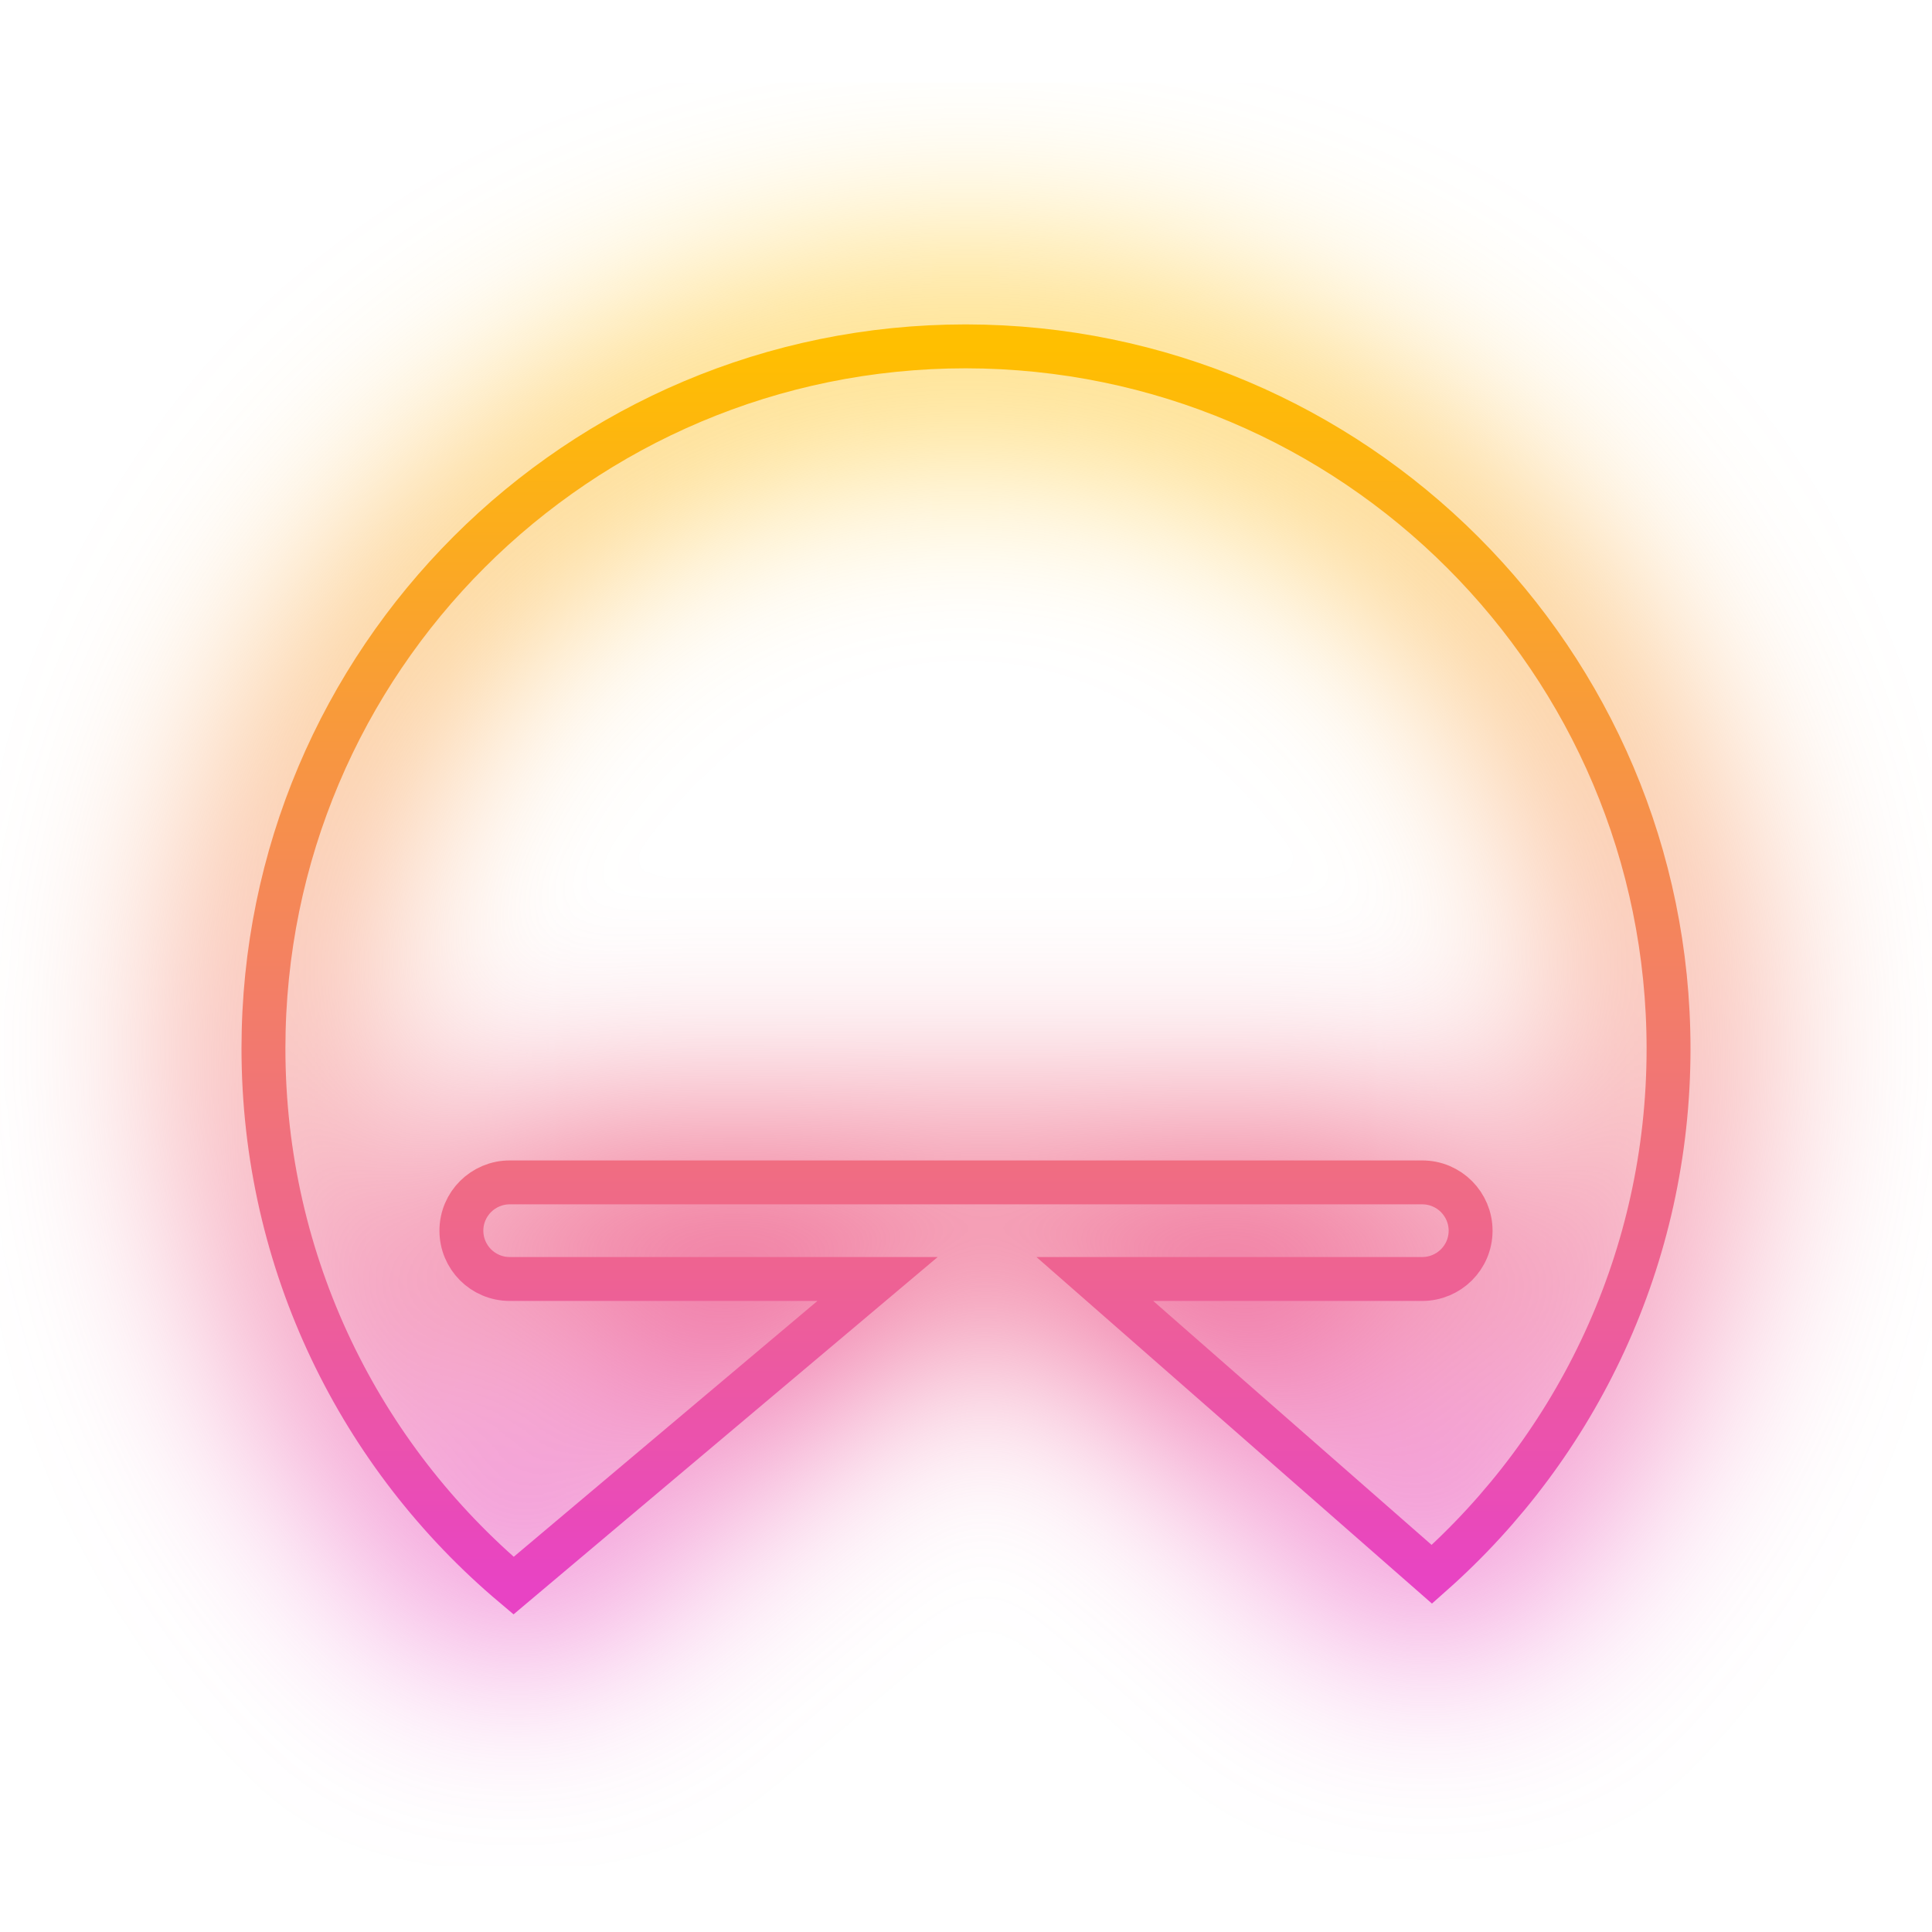
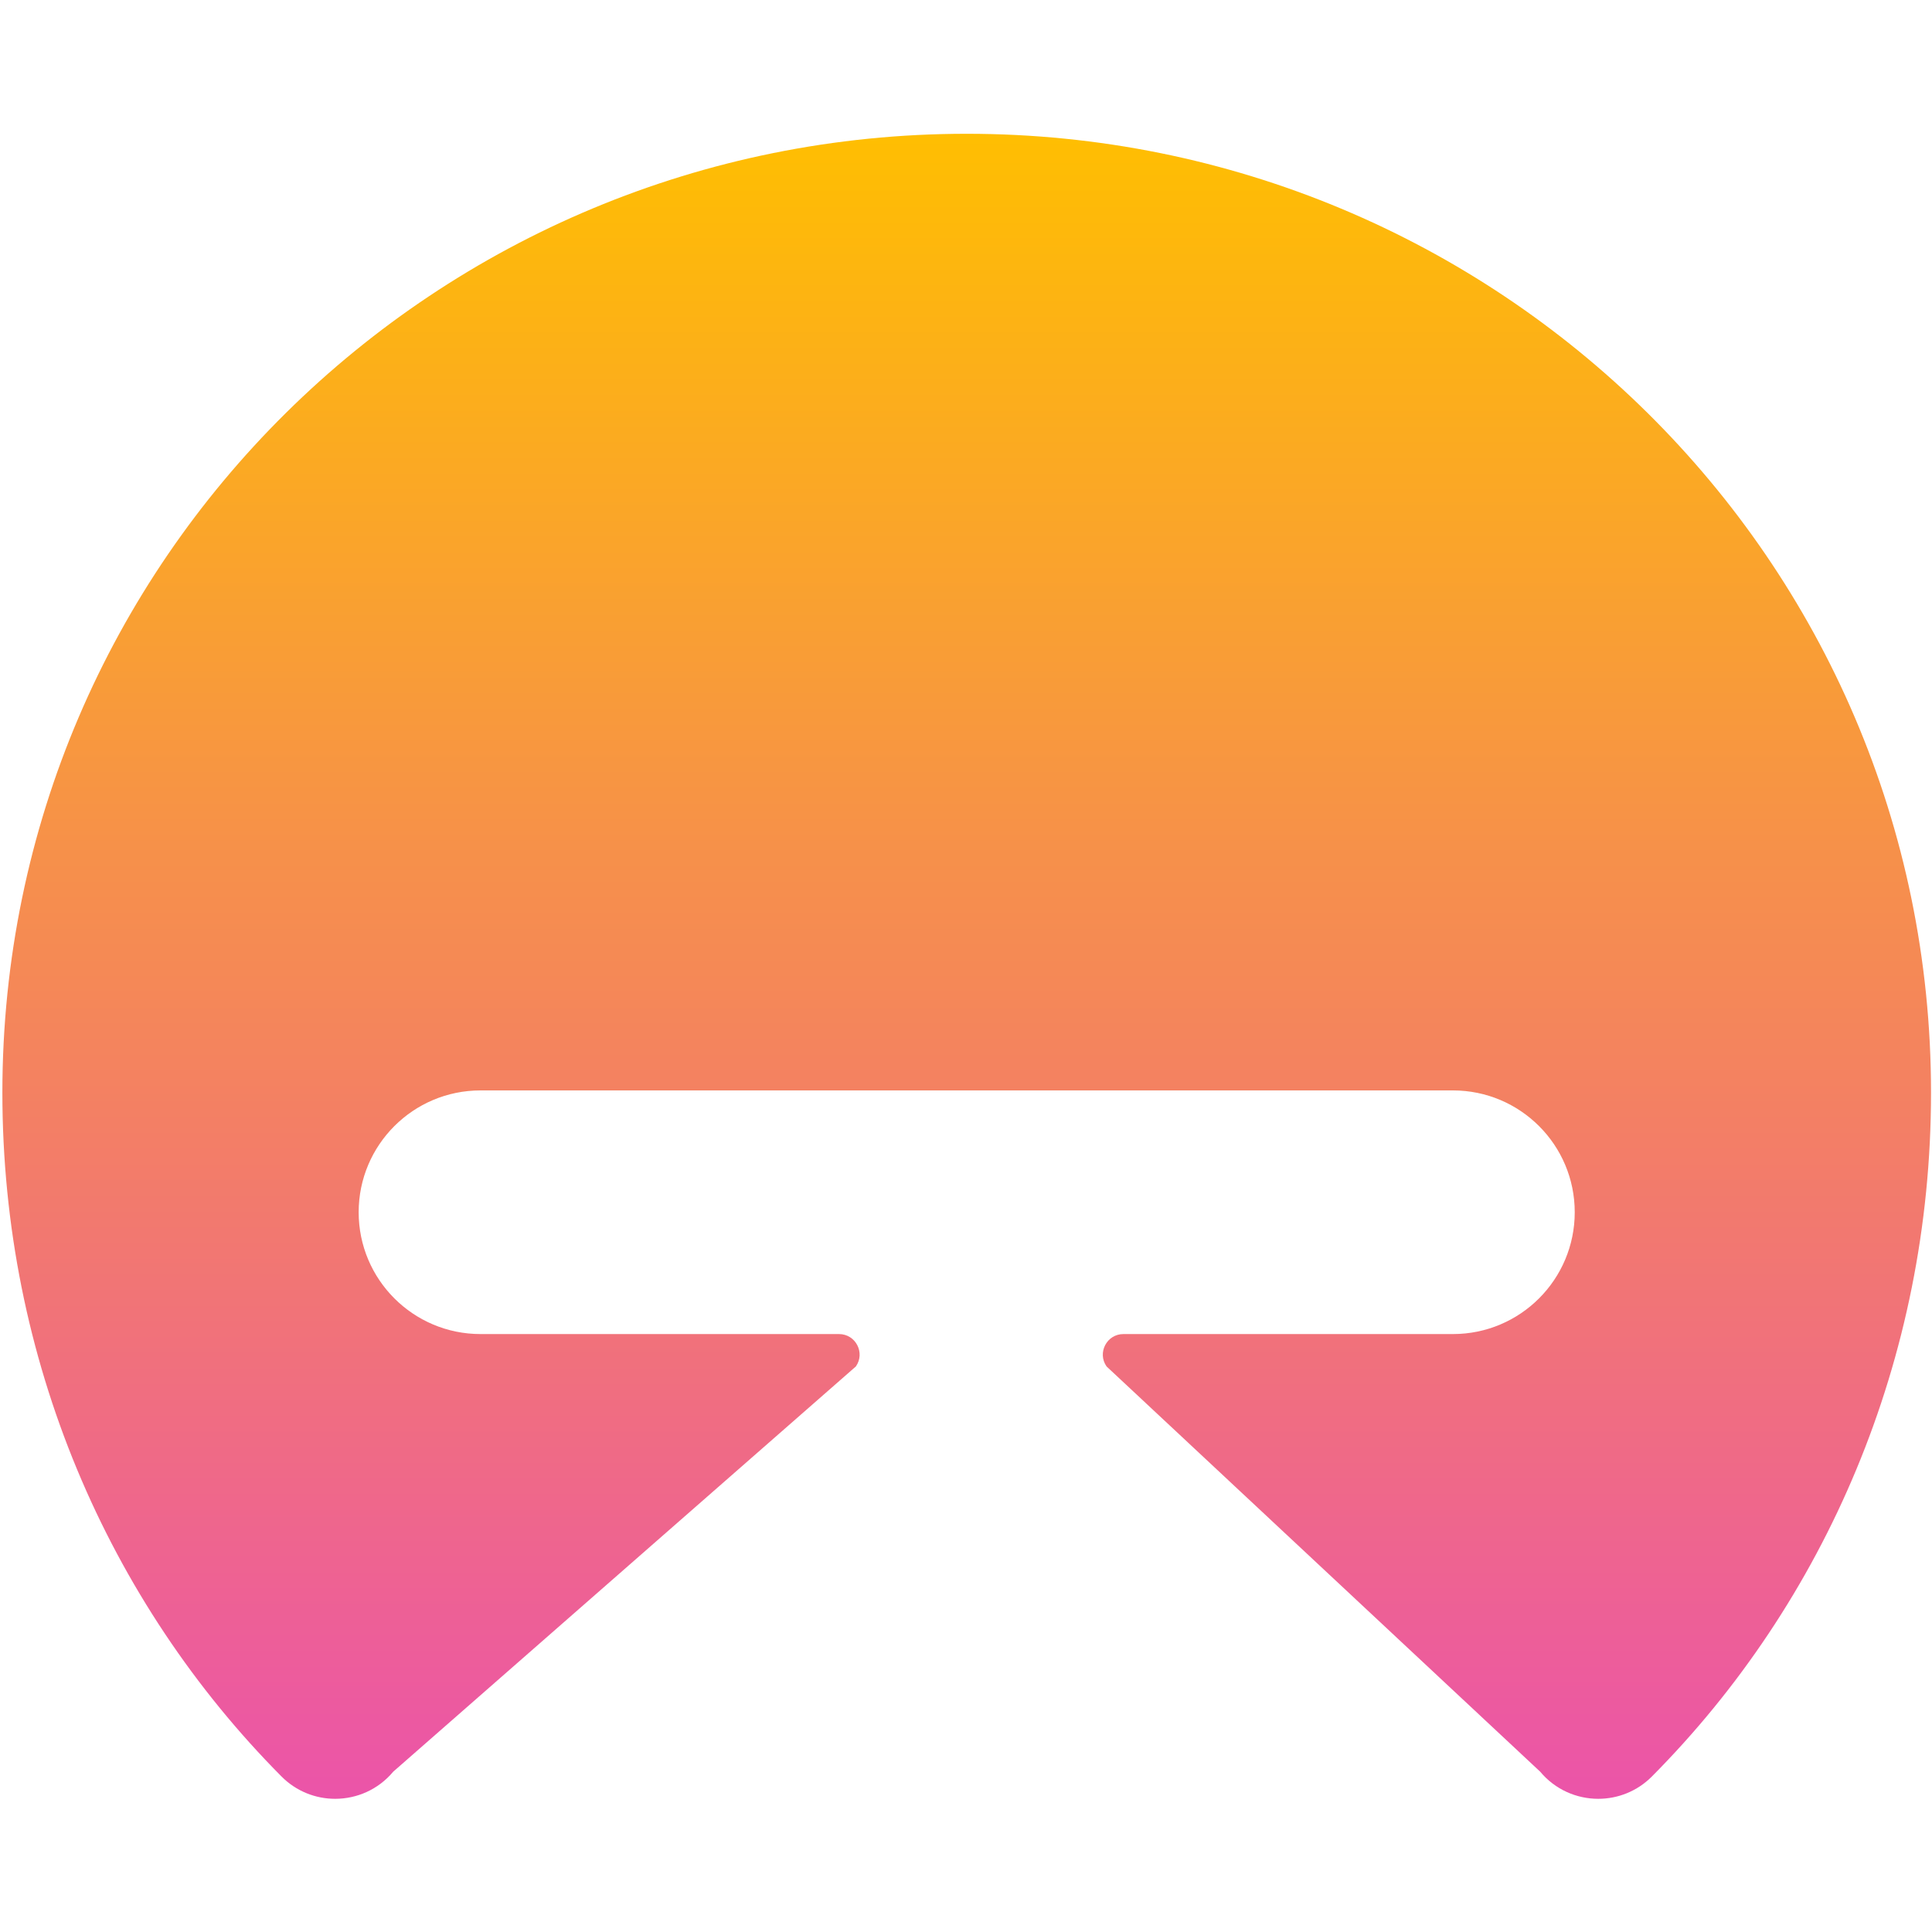
- <svg xmlns="http://www.w3.org/2000/svg" width="22" height="22" viewBox="0 0 22 22" fill="none">
-   <g filter="url(#filter0_f_4554_809)">
-     <path d="M19 11.943C19 14.325 17.957 16.463 16.305 17.927L12.467 14.564H16.195C16.497 14.564 16.746 14.32 16.746 14.014C16.746 13.713 16.502 13.464 16.195 13.464H5.805C5.503 13.464 5.254 13.708 5.254 14.014C5.254 14.316 5.498 14.564 5.805 14.564H9.993L5.848 18.056C4.106 16.588 3 14.392 3 11.938C3 7.523 6.58 3.944 10.998 3.944C15.415 3.949 19 7.527 19 11.943Z" stroke="url(#paint0_linear_4554_809)" stroke-width="1.2" stroke-miterlimit="10" />
-   </g>
-   <path d="M19 11.943C19 14.325 17.957 16.463 16.305 17.927L12.467 14.564H16.195C16.497 14.564 16.746 14.32 16.746 14.014C16.746 13.713 16.502 13.464 16.195 13.464H5.805C5.503 13.464 5.254 13.708 5.254 14.014C5.254 14.316 5.498 14.564 5.805 14.564H9.993L5.848 18.056C4.106 16.588 3 14.392 3 11.938C3 7.523 6.58 3.944 10.998 3.944C15.415 3.949 19 7.527 19 11.943Z" stroke="url(#paint1_linear_4554_809)" stroke-width="0.5" stroke-miterlimit="10" />
+ <svg xmlns="http://www.w3.org/2000/svg" width="22" height="22" viewBox="0 0 613 530" fill="none">
+   <path d="M612.692 305.187C612.692 389.876 579.071 466.854 524.135 522.149C519.418 526.899 513.249 529.241 507.104 529.241C500.265 529.241 493.451 526.344 488.678 520.632L351.1 392.055C348.072 387.73 351.165 381.781 356.445 381.781H460.997C482.345 381.781 499.645 364.472 499.645 343.125C499.645 321.777 482.345 304.477 460.997 304.477H152.457C131.11 304.477 113.801 321.785 113.801 343.125C113.801 364.464 131.11 381.781 152.457 381.781H266.215C271.494 381.781 274.587 387.73 271.56 392.055L124.769 520.632C119.995 526.344 113.181 529.241 106.342 529.241C100.198 529.241 94.028 526.899 89.311 522.149C34.383 466.846 0.754 389.876 0.754 305.187C0.754 135.677 138.715 0.947 306.731 0.947C474.748 0.947 612.701 135.677 612.692 305.187Z" fill="url(#paint0_linear_339_165)" />
  <defs>
-     <filter id="filter0_f_4554_809" x="-9.77516e-05" y="0.945" width="22" height="20.296" filterUnits="userSpaceOnUse" color-interpolation-filters="sRGB">
-       <feFlood flood-opacity="0" result="BackgroundImageFix" />
-       <feBlend mode="normal" in="SourceGraphic" in2="BackgroundImageFix" result="shape" />
-       <feGaussianBlur stdDeviation="1.2" result="effect1_foregroundBlur_4554_809" />
-     </filter>
-     <linearGradient id="paint0_linear_4554_809" x1="11" y1="3.944" x2="11" y2="18.056" gradientUnits="userSpaceOnUse">
-       <stop stop-color="#FFBF00" />
-       <stop offset="1" stop-color="#E843C4" />
-     </linearGradient>
-     <linearGradient id="paint1_linear_4554_809" x1="11" y1="3.944" x2="11" y2="18.056" gradientUnits="userSpaceOnUse">
-       <stop stop-color="#FFBF00" />
+     <linearGradient id="paint0_linear_339_165" x1="306.723" y1="-9.49" x2="306.723" y2="614.298" gradientUnits="userSpaceOnUse">
+       <stop offset="0.01" stop-color="#FFBF00" />
      <stop offset="1" stop-color="#E843C4" />
    </linearGradient>
  </defs>
</svg>
